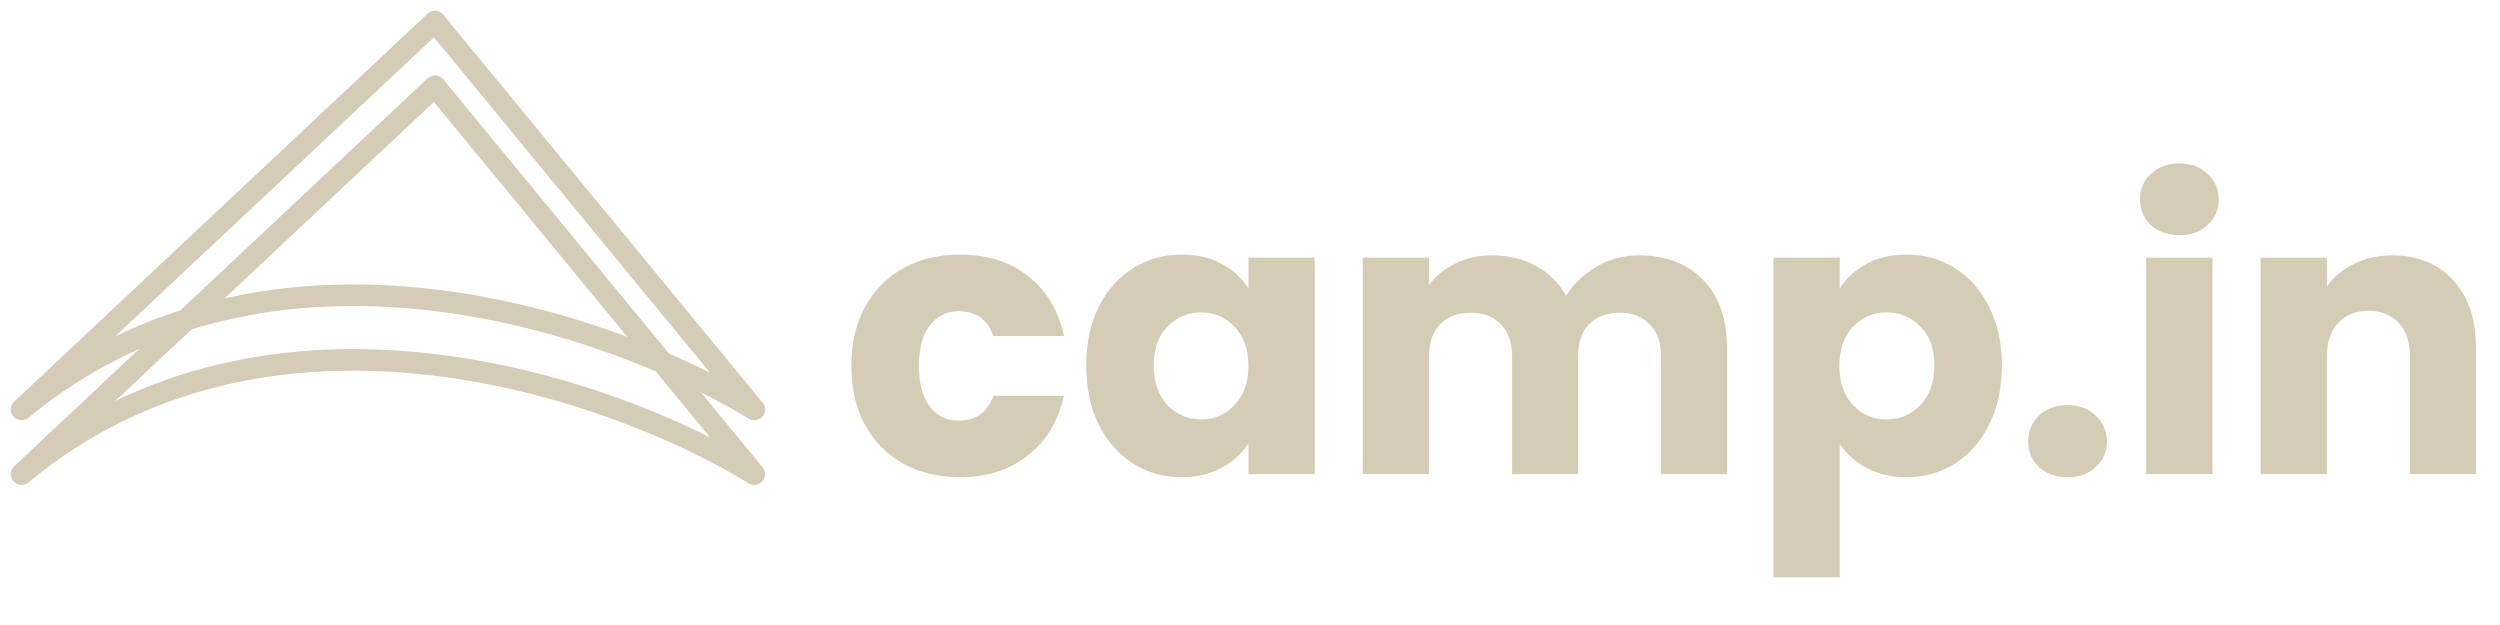
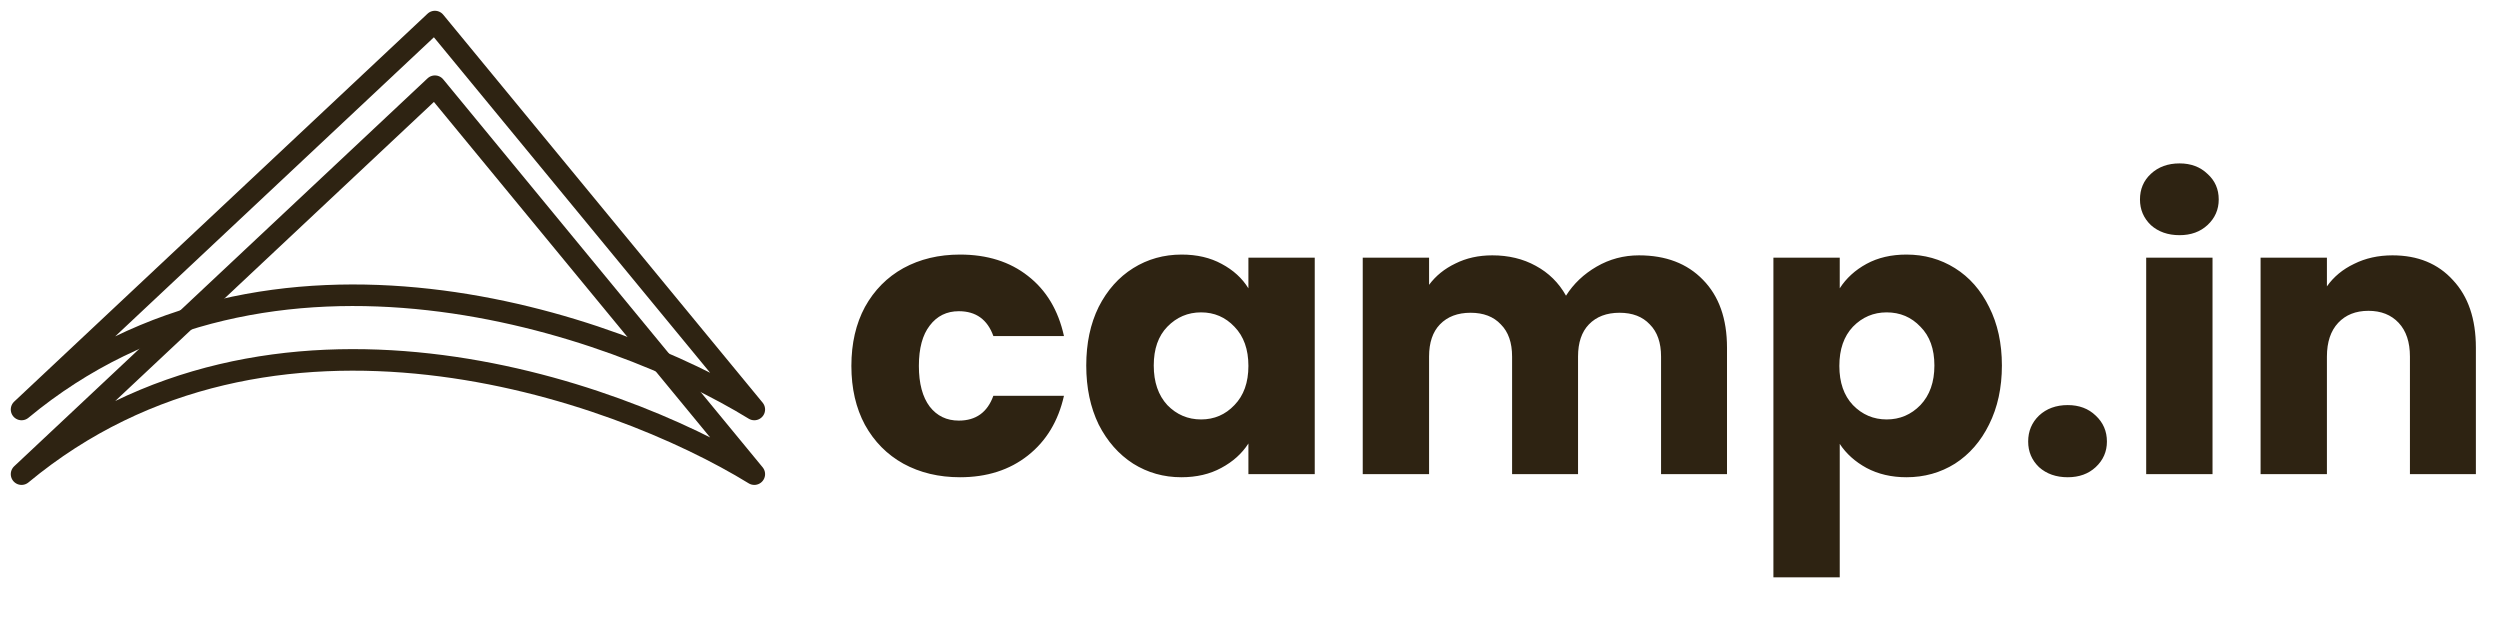
<svg xmlns="http://www.w3.org/2000/svg" width="116" height="29" viewBox="0 0 116 29" fill="none">
-   <path d="M20.18 1L1 19C12.577 9.4 28.491 15 35 19L20.18 1Z" stroke="#D4CCB6" stroke-linejoin="round" />
-   <path d="M20.18 4L1 22C12.577 12.4 28.491 18 35 22L20.18 4Z" stroke="#D4CCB6" stroke-linejoin="round" />
-   <path d="M39.504 16.978C39.504 15.934 39.714 15.022 40.134 14.242C40.566 13.462 41.16 12.862 41.916 12.442C42.684 12.022 43.56 11.812 44.544 11.812C45.804 11.812 46.854 12.142 47.694 12.802C48.546 13.462 49.104 14.392 49.368 15.592H46.092C45.816 14.824 45.282 14.44 44.49 14.44C43.926 14.44 43.476 14.662 43.14 15.106C42.804 15.538 42.636 16.162 42.636 16.978C42.636 17.794 42.804 18.424 43.14 18.868C43.476 19.3 43.926 19.516 44.49 19.516C45.282 19.516 45.816 19.132 46.092 18.364H49.368C49.104 19.54 48.546 20.464 47.694 21.136C46.842 21.808 45.792 22.144 44.544 22.144C43.56 22.144 42.684 21.934 41.916 21.514C41.16 21.094 40.566 20.494 40.134 19.714C39.714 18.934 39.504 18.022 39.504 16.978ZM50.402 16.96C50.402 15.928 50.594 15.022 50.978 14.242C51.374 13.462 51.908 12.862 52.58 12.442C53.252 12.022 54.002 11.812 54.83 11.812C55.538 11.812 56.156 11.956 56.684 12.244C57.224 12.532 57.638 12.91 57.926 13.378V11.956H61.004V22H57.926V20.578C57.626 21.046 57.206 21.424 56.666 21.712C56.138 22 55.52 22.144 54.812 22.144C53.996 22.144 53.252 21.934 52.58 21.514C51.908 21.082 51.374 20.476 50.978 19.696C50.594 18.904 50.402 17.992 50.402 16.96ZM57.926 16.978C57.926 16.21 57.71 15.604 57.278 15.16C56.858 14.716 56.342 14.494 55.73 14.494C55.118 14.494 54.596 14.716 54.164 15.16C53.744 15.592 53.534 16.192 53.534 16.96C53.534 17.728 53.744 18.34 54.164 18.796C54.596 19.24 55.118 19.462 55.73 19.462C56.342 19.462 56.858 19.24 57.278 18.796C57.71 18.352 57.926 17.746 57.926 16.978ZM76.047 11.848C77.295 11.848 78.285 12.226 79.017 12.982C79.761 13.738 80.133 14.788 80.133 16.132V22H77.073V16.546C77.073 15.898 76.899 15.4 76.551 15.052C76.215 14.692 75.747 14.512 75.147 14.512C74.547 14.512 74.073 14.692 73.725 15.052C73.389 15.4 73.221 15.898 73.221 16.546V22H70.161V16.546C70.161 15.898 69.987 15.4 69.639 15.052C69.303 14.692 68.835 14.512 68.235 14.512C67.635 14.512 67.161 14.692 66.813 15.052C66.477 15.4 66.309 15.898 66.309 16.546V22H63.231V11.956H66.309V13.216C66.621 12.796 67.029 12.466 67.533 12.226C68.037 11.974 68.607 11.848 69.243 11.848C69.999 11.848 70.671 12.01 71.259 12.334C71.859 12.658 72.327 13.12 72.663 13.72C73.011 13.168 73.485 12.718 74.085 12.37C74.685 12.022 75.339 11.848 76.047 11.848ZM85.364 13.378C85.664 12.91 86.078 12.532 86.606 12.244C87.134 11.956 87.752 11.812 88.46 11.812C89.288 11.812 90.038 12.022 90.71 12.442C91.382 12.862 91.91 13.462 92.294 14.242C92.69 15.022 92.888 15.928 92.888 16.96C92.888 17.992 92.69 18.904 92.294 19.696C91.91 20.476 91.382 21.082 90.71 21.514C90.038 21.934 89.288 22.144 88.46 22.144C87.764 22.144 87.146 22 86.606 21.712C86.078 21.424 85.664 21.052 85.364 20.596V26.788H82.286V11.956H85.364V13.378ZM89.756 16.96C89.756 16.192 89.54 15.592 89.108 15.16C88.688 14.716 88.166 14.494 87.542 14.494C86.93 14.494 86.408 14.716 85.976 15.16C85.556 15.604 85.346 16.21 85.346 16.978C85.346 17.746 85.556 18.352 85.976 18.796C86.408 19.24 86.93 19.462 87.542 19.462C88.154 19.462 88.676 19.24 89.108 18.796C89.54 18.34 89.756 17.728 89.756 16.96ZM95.943 22.144C95.403 22.144 94.959 21.988 94.611 21.676C94.275 21.352 94.107 20.956 94.107 20.488C94.107 20.008 94.275 19.606 94.611 19.282C94.959 18.958 95.403 18.796 95.943 18.796C96.471 18.796 96.903 18.958 97.239 19.282C97.587 19.606 97.761 20.008 97.761 20.488C97.761 20.956 97.587 21.352 97.239 21.676C96.903 21.988 96.471 22.144 95.943 22.144ZM101.131 10.912C100.591 10.912 100.147 10.756 99.799 10.444C99.463 10.12 99.295 9.724 99.295 9.256C99.295 8.776 99.463 8.38 99.799 8.068C100.147 7.744 100.591 7.582 101.131 7.582C101.659 7.582 102.091 7.744 102.427 8.068C102.775 8.38 102.949 8.776 102.949 9.256C102.949 9.724 102.775 10.12 102.427 10.444C102.091 10.756 101.659 10.912 101.131 10.912ZM102.661 11.956V22H99.583V11.956H102.661ZM111.011 11.848C112.187 11.848 113.123 12.232 113.819 13C114.527 13.756 114.881 14.8 114.881 16.132V22H111.821V16.546C111.821 15.874 111.647 15.352 111.299 14.98C110.951 14.608 110.483 14.422 109.895 14.422C109.307 14.422 108.839 14.608 108.491 14.98C108.143 15.352 107.969 15.874 107.969 16.546V22H104.891V11.956H107.969V13.288C108.281 12.844 108.701 12.496 109.229 12.244C109.757 11.98 110.351 11.848 111.011 11.848Z" fill="#D5CCB6" />
+   <path d="M20.18 1L1 19C12.577 9.4 28.491 15 35 19L20.18 1Z" stroke="#2E2312" stroke-linejoin="round" />
+   <path d="M20.18 4L1 22C12.577 12.4 28.491 18 35 22L20.18 4Z" stroke="#2E2312" stroke-linejoin="round" />
+   <path d="M39.504 16.978C39.504 15.934 39.714 15.022 40.134 14.242C40.566 13.462 41.16 12.862 41.916 12.442C42.684 12.022 43.56 11.812 44.544 11.812C45.804 11.812 46.854 12.142 47.694 12.802C48.546 13.462 49.104 14.392 49.368 15.592H46.092C45.816 14.824 45.282 14.44 44.49 14.44C43.926 14.44 43.476 14.662 43.14 15.106C42.804 15.538 42.636 16.162 42.636 16.978C42.636 17.794 42.804 18.424 43.14 18.868C43.476 19.3 43.926 19.516 44.49 19.516C45.282 19.516 45.816 19.132 46.092 18.364H49.368C49.104 19.54 48.546 20.464 47.694 21.136C46.842 21.808 45.792 22.144 44.544 22.144C43.56 22.144 42.684 21.934 41.916 21.514C41.16 21.094 40.566 20.494 40.134 19.714C39.714 18.934 39.504 18.022 39.504 16.978ZM50.402 16.96C50.402 15.928 50.594 15.022 50.978 14.242C51.374 13.462 51.908 12.862 52.58 12.442C53.252 12.022 54.002 11.812 54.83 11.812C55.538 11.812 56.156 11.956 56.684 12.244C57.224 12.532 57.638 12.91 57.926 13.378V11.956H61.004V22H57.926V20.578C57.626 21.046 57.206 21.424 56.666 21.712C56.138 22 55.52 22.144 54.812 22.144C53.996 22.144 53.252 21.934 52.58 21.514C51.908 21.082 51.374 20.476 50.978 19.696C50.594 18.904 50.402 17.992 50.402 16.96ZM57.926 16.978C57.926 16.21 57.71 15.604 57.278 15.16C56.858 14.716 56.342 14.494 55.73 14.494C55.118 14.494 54.596 14.716 54.164 15.16C53.744 15.592 53.534 16.192 53.534 16.96C53.534 17.728 53.744 18.34 54.164 18.796C54.596 19.24 55.118 19.462 55.73 19.462C56.342 19.462 56.858 19.24 57.278 18.796C57.71 18.352 57.926 17.746 57.926 16.978ZM76.047 11.848C77.295 11.848 78.285 12.226 79.017 12.982C79.761 13.738 80.133 14.788 80.133 16.132V22H77.073V16.546C77.073 15.898 76.899 15.4 76.551 15.052C76.215 14.692 75.747 14.512 75.147 14.512C74.547 14.512 74.073 14.692 73.725 15.052C73.389 15.4 73.221 15.898 73.221 16.546V22H70.161V16.546C70.161 15.898 69.987 15.4 69.639 15.052C69.303 14.692 68.835 14.512 68.235 14.512C67.635 14.512 67.161 14.692 66.813 15.052C66.477 15.4 66.309 15.898 66.309 16.546V22H63.231V11.956H66.309V13.216C66.621 12.796 67.029 12.466 67.533 12.226C68.037 11.974 68.607 11.848 69.243 11.848C69.999 11.848 70.671 12.01 71.259 12.334C71.859 12.658 72.327 13.12 72.663 13.72C73.011 13.168 73.485 12.718 74.085 12.37C74.685 12.022 75.339 11.848 76.047 11.848ZM85.364 13.378C85.664 12.91 86.078 12.532 86.606 12.244C87.134 11.956 87.752 11.812 88.46 11.812C89.288 11.812 90.038 12.022 90.71 12.442C91.382 12.862 91.91 13.462 92.294 14.242C92.69 15.022 92.888 15.928 92.888 16.96C92.888 17.992 92.69 18.904 92.294 19.696C91.91 20.476 91.382 21.082 90.71 21.514C90.038 21.934 89.288 22.144 88.46 22.144C87.764 22.144 87.146 22 86.606 21.712C86.078 21.424 85.664 21.052 85.364 20.596V26.788H82.286V11.956H85.364V13.378ZM89.756 16.96C89.756 16.192 89.54 15.592 89.108 15.16C88.688 14.716 88.166 14.494 87.542 14.494C86.93 14.494 86.408 14.716 85.976 15.16C85.556 15.604 85.346 16.21 85.346 16.978C85.346 17.746 85.556 18.352 85.976 18.796C86.408 19.24 86.93 19.462 87.542 19.462C88.154 19.462 88.676 19.24 89.108 18.796C89.54 18.34 89.756 17.728 89.756 16.96ZM95.943 22.144C95.403 22.144 94.959 21.988 94.611 21.676C94.275 21.352 94.107 20.956 94.107 20.488C94.107 20.008 94.275 19.606 94.611 19.282C94.959 18.958 95.403 18.796 95.943 18.796C96.471 18.796 96.903 18.958 97.239 19.282C97.587 19.606 97.761 20.008 97.761 20.488C97.761 20.956 97.587 21.352 97.239 21.676C96.903 21.988 96.471 22.144 95.943 22.144ZM101.131 10.912C100.591 10.912 100.147 10.756 99.799 10.444C99.463 10.12 99.295 9.724 99.295 9.256C99.295 8.776 99.463 8.38 99.799 8.068C100.147 7.744 100.591 7.582 101.131 7.582C101.659 7.582 102.091 7.744 102.427 8.068C102.775 8.38 102.949 8.776 102.949 9.256C102.949 9.724 102.775 10.12 102.427 10.444C102.091 10.756 101.659 10.912 101.131 10.912ZM102.661 11.956V22H99.583V11.956H102.661ZM111.011 11.848C112.187 11.848 113.123 12.232 113.819 13C114.527 13.756 114.881 14.8 114.881 16.132V22H111.821V16.546C111.821 15.874 111.647 15.352 111.299 14.98C110.951 14.608 110.483 14.422 109.895 14.422C109.307 14.422 108.839 14.608 108.491 14.98C108.143 15.352 107.969 15.874 107.969 16.546V22H104.891V11.956H107.969V13.288C108.281 12.844 108.701 12.496 109.229 12.244C109.757 11.98 110.351 11.848 111.011 11.848Z" fill="#2E2312" />
</svg>
